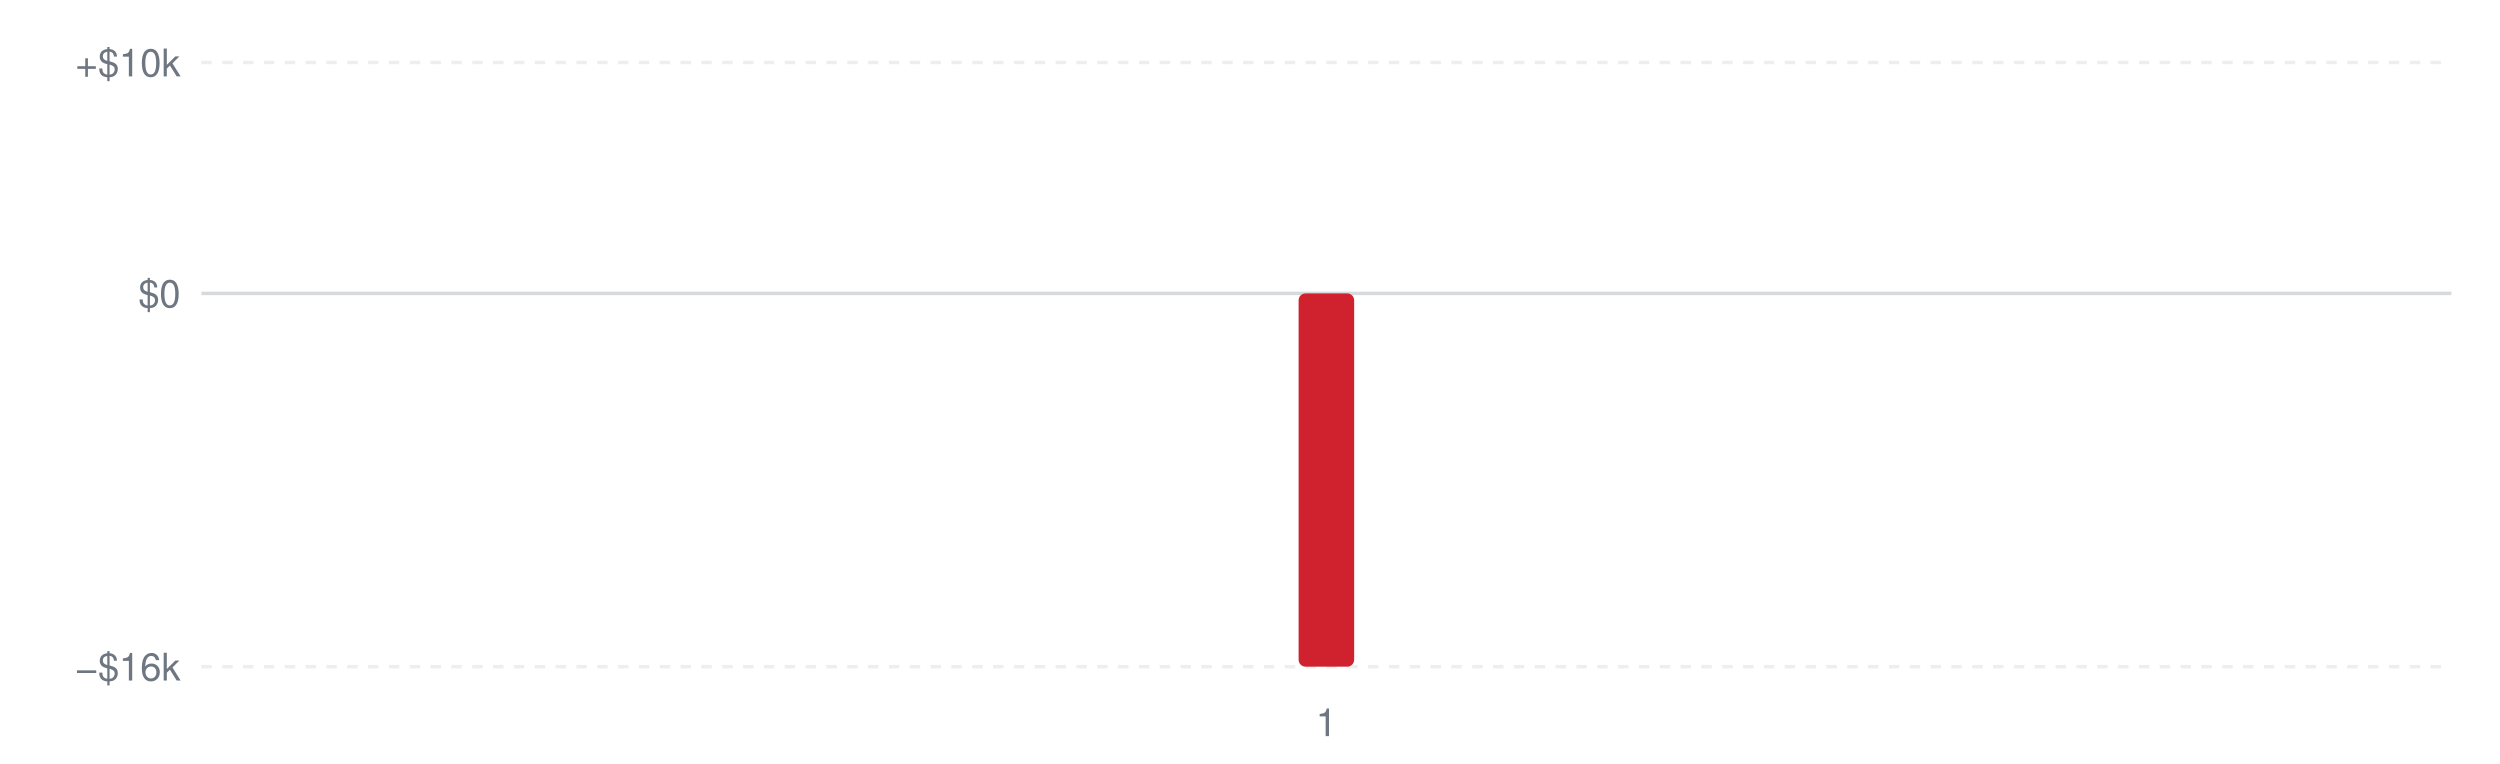
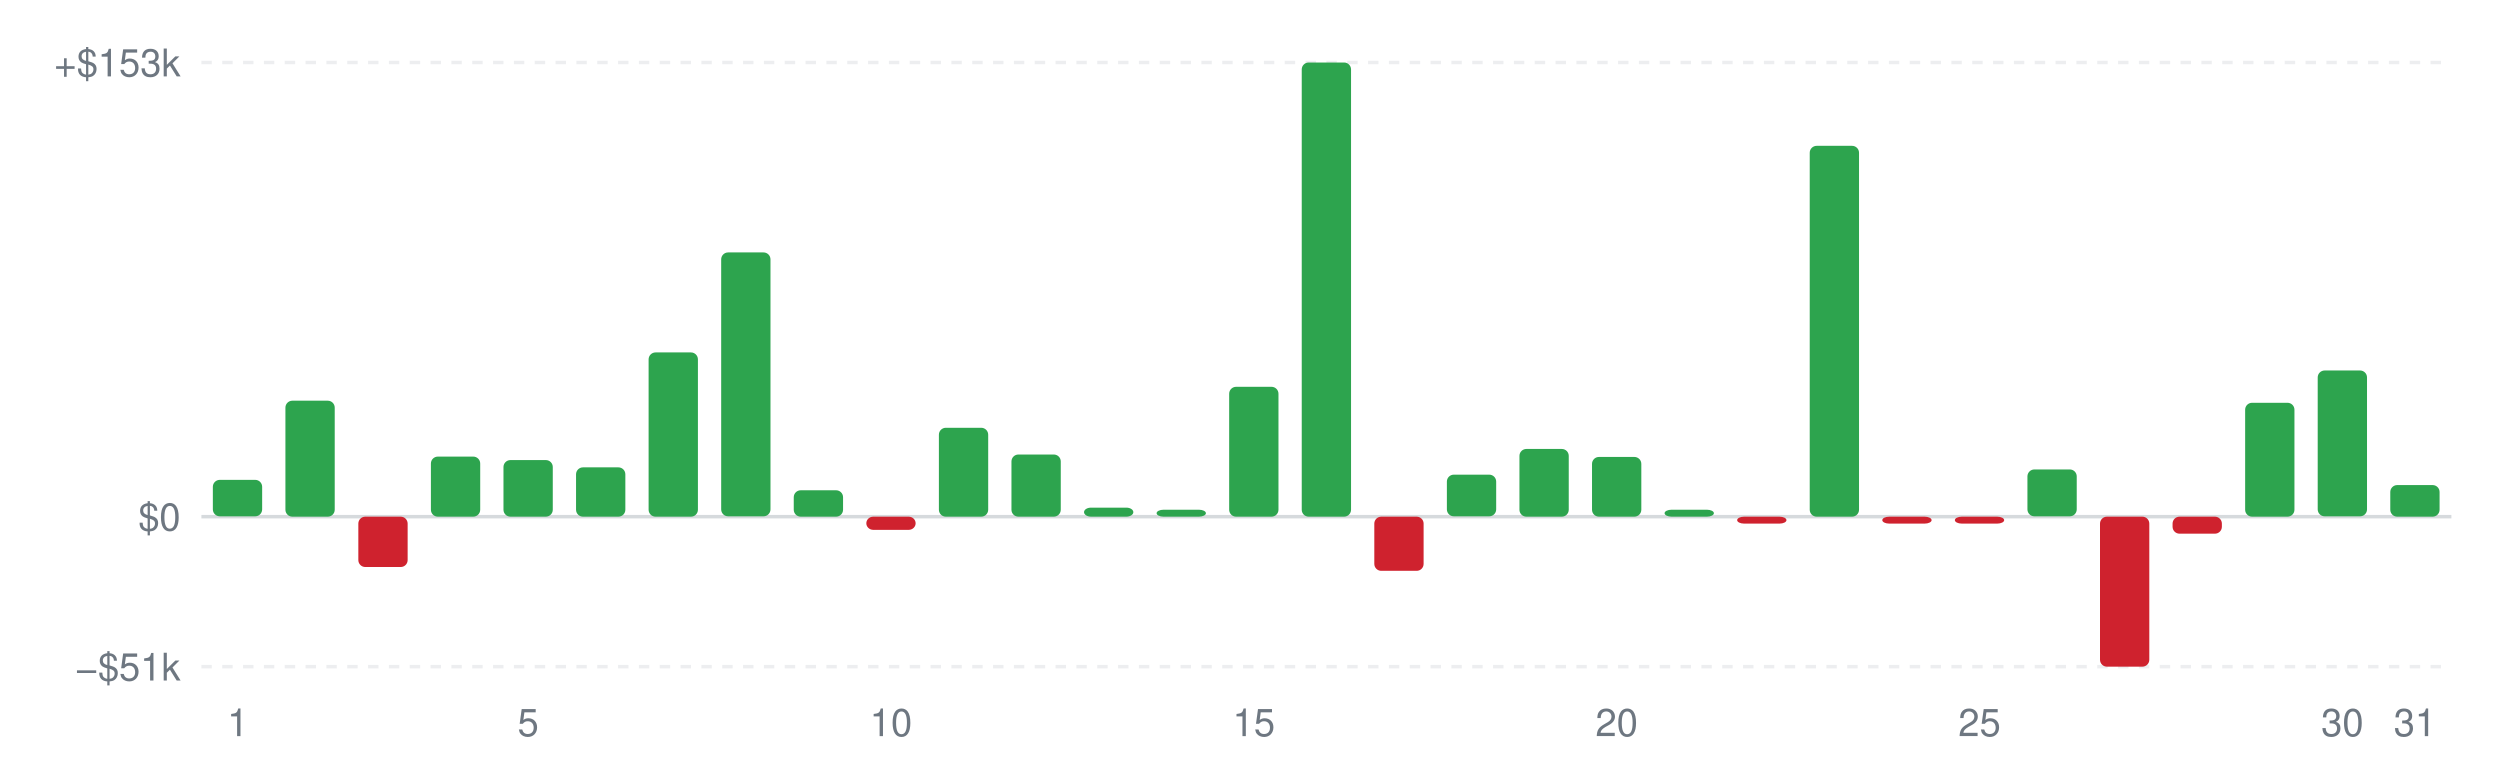
- <svg xmlns="http://www.w3.org/2000/svg" viewBox="0 0 720 220" width="100%" role="img" aria-label="Daily net result of Moonbot users for November 2026, USD">
+ <svg xmlns="http://www.w3.org/2000/svg" viewBox="0 0 720 220" width="100%" role="img" aria-label="Daily net result of Moonbot users for October 2026, USD">
  <style>
    .axis { stroke: #8b949e; stroke-opacity: 0.35; stroke-width: 1; }
    .grid { stroke: #8b949e; stroke-opacity: 0.16; stroke-width: 1; stroke-dasharray: 3 3; }
    .lbl { fill: #6e7781; font-family: -apple-system, BlinkMacSystemFont, "Segoe UI", Helvetica, Arial, sans-serif; font-size: 11px; }
    .pos { fill: #2da44e; }
    .neg { fill: #cf222e; }
  </style>
  <line class="grid" x1="58" y1="18.0" x2="706" y2="18.0" />
-   <line class="axis" x1="58" y1="84.5" x2="706" y2="84.5" />
+   <line class="axis" x1="58" y1="148.8" x2="706" y2="148.8" />
  <line class="grid" x1="58" y1="192.0" x2="706" y2="192.0" />
-   <text class="lbl" x="52" y="22.0" text-anchor="end">+$10k</text>
-   <text class="lbl" x="52" y="88.5" text-anchor="end">$0</text>
-   <text class="lbl" x="52" y="196.0" text-anchor="end">−$16k</text>
-   <rect class="neg" x="374.0" y="84.5" width="16.0" height="107.5" rx="2" />
-   <text class="lbl" x="382.0" y="212" text-anchor="middle">1</text>
+   <text class="lbl" x="52" y="22.0" text-anchor="end">+$153k</text>
+   <text class="lbl" x="52" y="152.8" text-anchor="end">$0</text>
+   <text class="lbl" x="52" y="196.0" text-anchor="end">−$51k</text>
+   <rect class="pos" x="61.3" y="138.2" width="14.2" height="10.5" rx="2" />
+   <text class="lbl" x="68.5" y="212" text-anchor="middle">1</text>
+   <rect class="pos" x="82.2" y="115.4" width="14.2" height="33.4" rx="2" />
+   <rect class="neg" x="103.2" y="148.8" width="14.2" height="14.5" rx="2" />
+   <rect class="pos" x="124.1" y="131.5" width="14.2" height="17.3" rx="2" />
+   <rect class="pos" x="145.0" y="132.5" width="14.2" height="16.3" rx="2" />
+   <text class="lbl" x="152.1" y="212" text-anchor="middle">5</text>
+   <rect class="pos" x="165.9" y="134.6" width="14.2" height="14.2" rx="2" />
+   <rect class="pos" x="186.8" y="101.5" width="14.2" height="47.3" rx="2" />
+   <rect class="pos" x="207.7" y="72.7" width="14.2" height="76.0" rx="2" />
+   <rect class="pos" x="228.6" y="141.2" width="14.2" height="7.6" rx="2" />
+   <rect class="neg" x="249.5" y="148.8" width="14.2" height="3.8" rx="2" />
+   <text class="lbl" x="256.6" y="212" text-anchor="middle">10</text>
+   <rect class="pos" x="270.4" y="123.2" width="14.2" height="25.6" rx="2" />
+   <rect class="pos" x="291.3" y="130.9" width="14.2" height="17.9" rx="2" />
+   <rect class="pos" x="312.2" y="146.2" width="14.2" height="2.6" rx="2" />
+   <rect class="pos" x="333.1" y="146.8" width="14.2" height="2.0" rx="2" />
+   <rect class="pos" x="354.0" y="111.4" width="14.2" height="37.4" rx="2" />
+   <text class="lbl" x="361.1" y="212" text-anchor="middle">15</text>
+   <rect class="pos" x="374.9" y="18.0" width="14.2" height="130.8" rx="2" />
+   <rect class="neg" x="395.8" y="148.8" width="14.2" height="15.6" rx="2" />
+   <rect class="pos" x="416.7" y="136.7" width="14.2" height="12.0" rx="2" />
+   <rect class="pos" x="437.6" y="129.3" width="14.2" height="19.5" rx="2" />
+   <rect class="pos" x="458.5" y="131.6" width="14.2" height="17.2" rx="2" />
+   <text class="lbl" x="465.6" y="212" text-anchor="middle">20</text>
+   <rect class="pos" x="479.4" y="146.8" width="14.2" height="2.0" rx="2" />
+   <rect class="neg" x="500.3" y="148.8" width="14.2" height="2.0" rx="2" />
+   <rect class="pos" x="521.2" y="42.0" width="14.2" height="106.8" rx="2" />
+   <rect class="neg" x="542.1" y="148.8" width="14.2" height="2.0" rx="2" />
+   <rect class="neg" x="563.0" y="148.8" width="14.2" height="2.0" rx="2" />
+   <text class="lbl" x="570.1" y="212" text-anchor="middle">25</text>
+   <rect class="pos" x="583.9" y="135.2" width="14.2" height="13.5" rx="2" />
+   <rect class="neg" x="604.8" y="148.8" width="14.2" height="43.2" rx="2" />
+   <rect class="neg" x="625.7" y="148.8" width="14.2" height="4.9" rx="2" />
+   <rect class="pos" x="646.6" y="116.0" width="14.2" height="32.8" rx="2" />
+   <rect class="pos" x="667.5" y="106.7" width="14.2" height="42.0" rx="2" />
+   <text class="lbl" x="674.6" y="212" text-anchor="middle">30</text>
+   <rect class="pos" x="688.4" y="139.7" width="14.2" height="9.1" rx="2" />
+   <text class="lbl" x="695.5" y="212" text-anchor="middle">31</text>
</svg>
